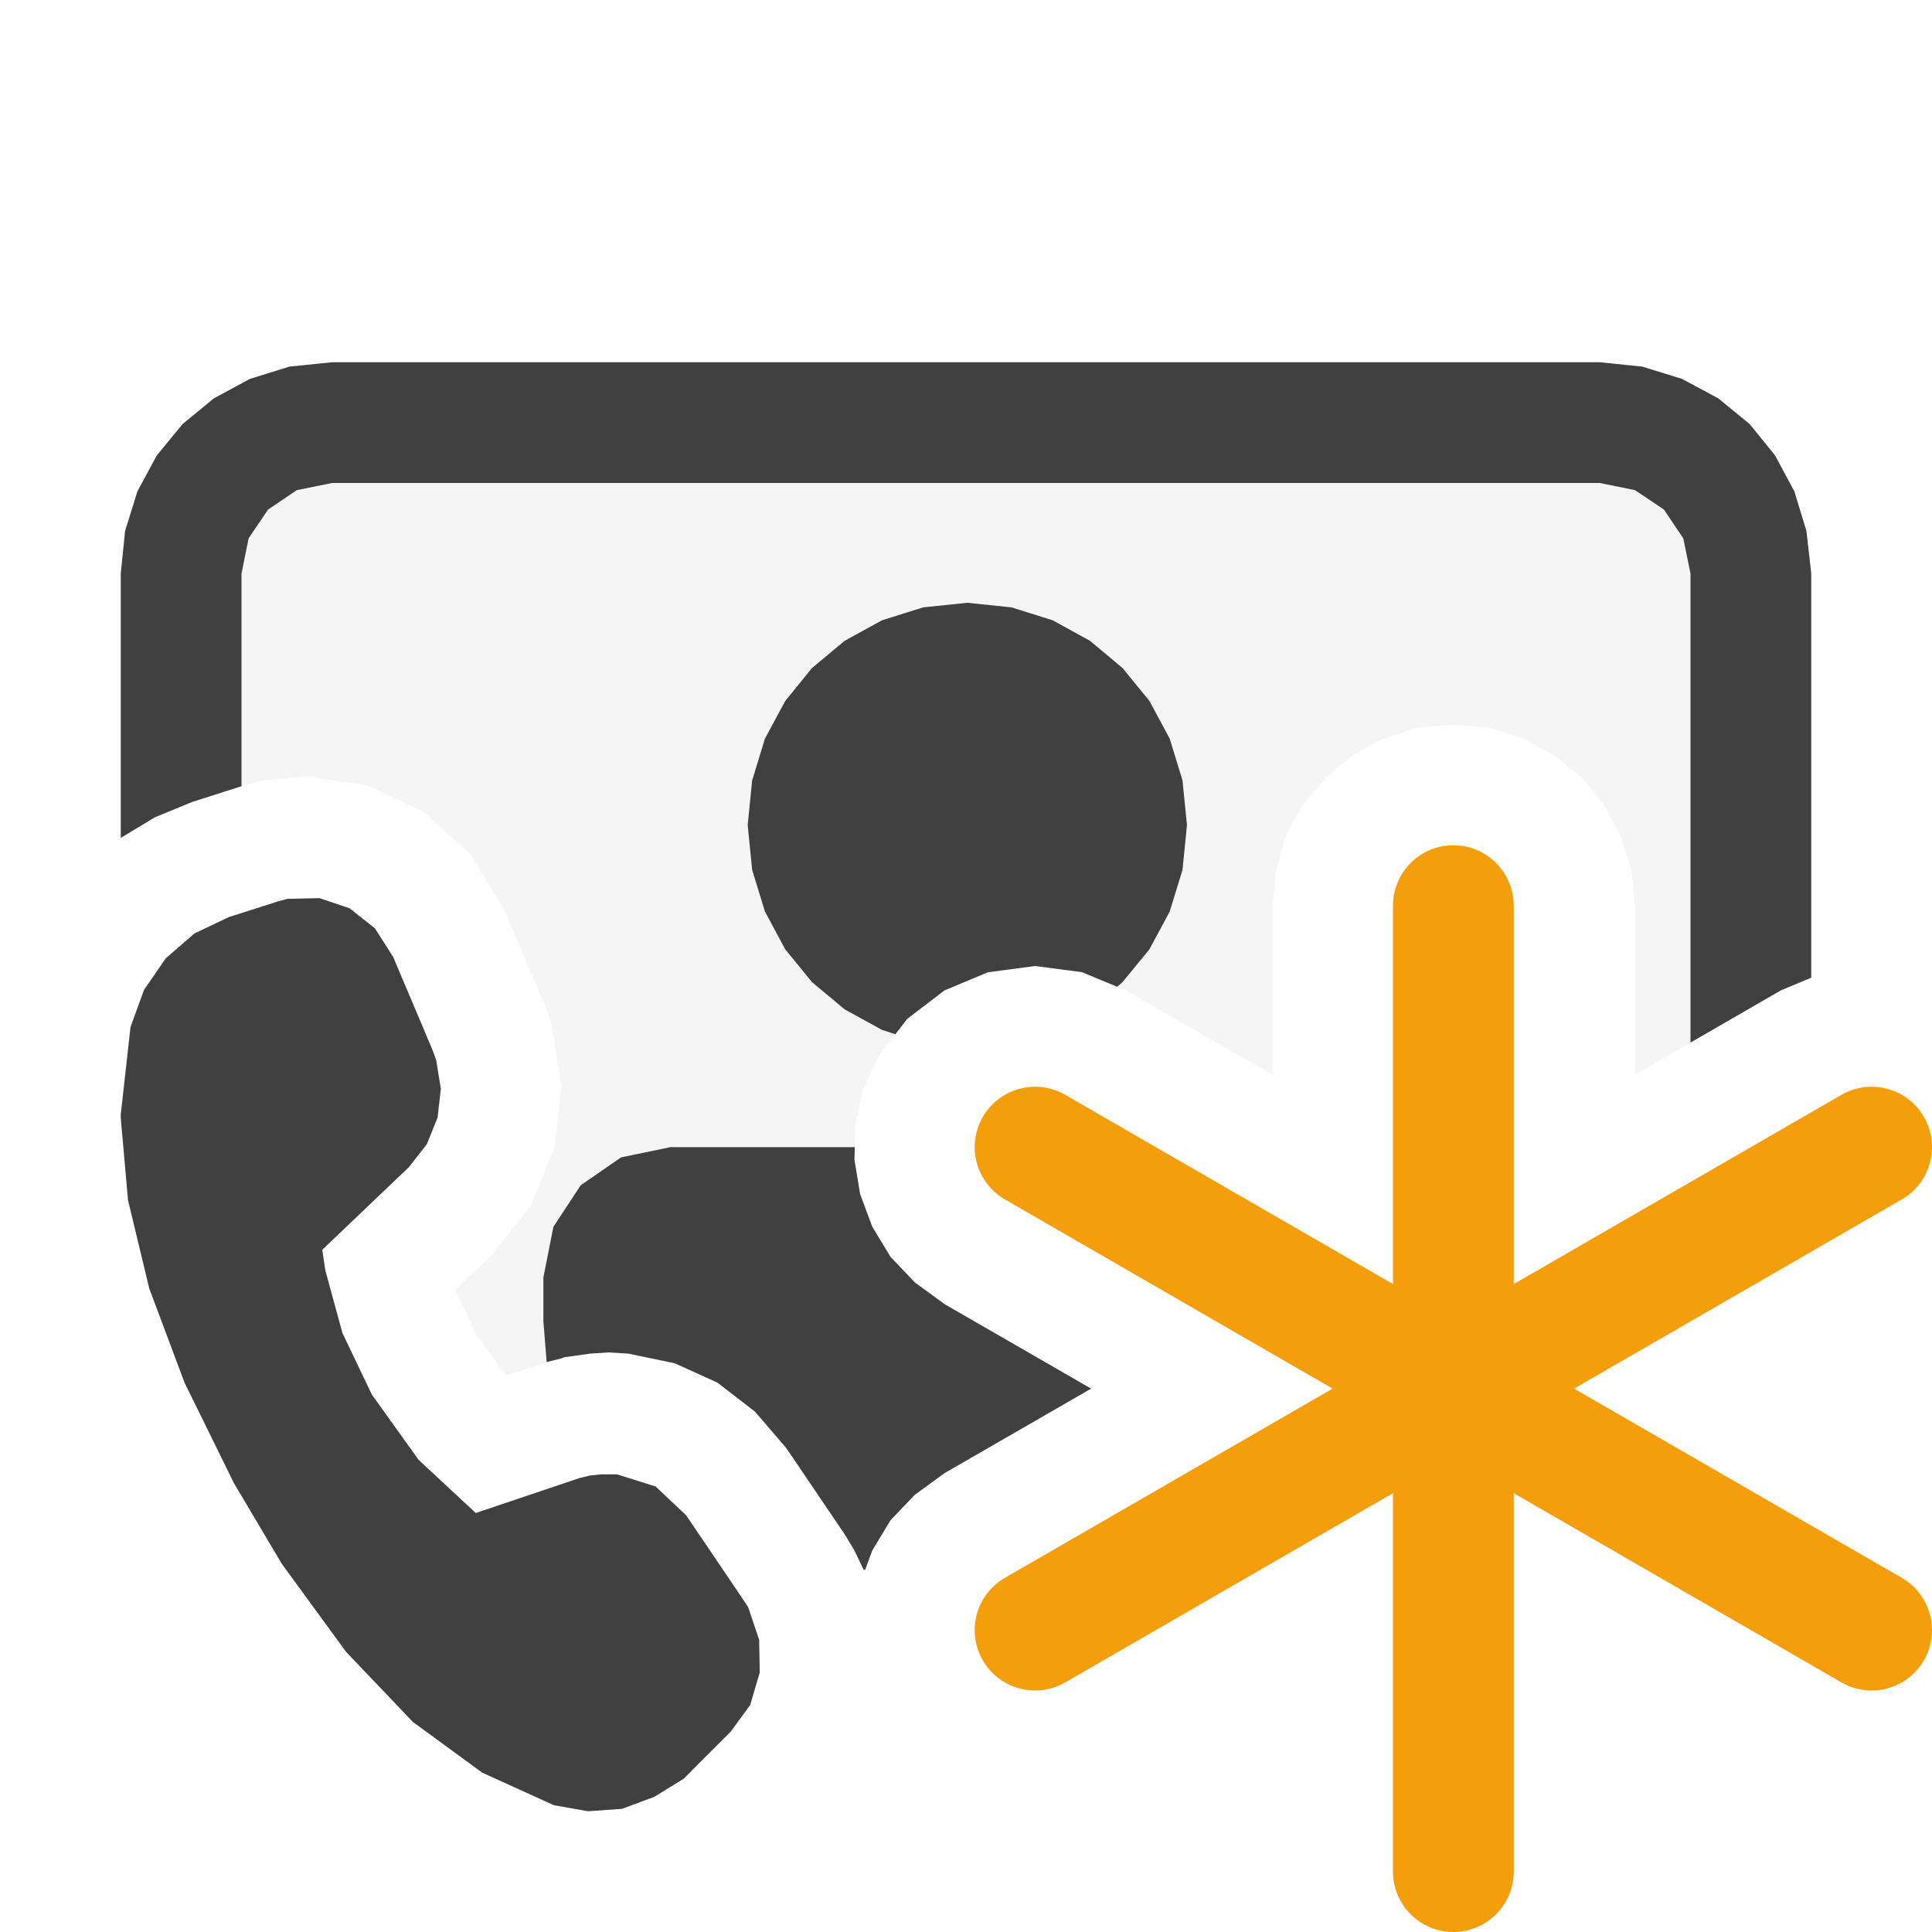
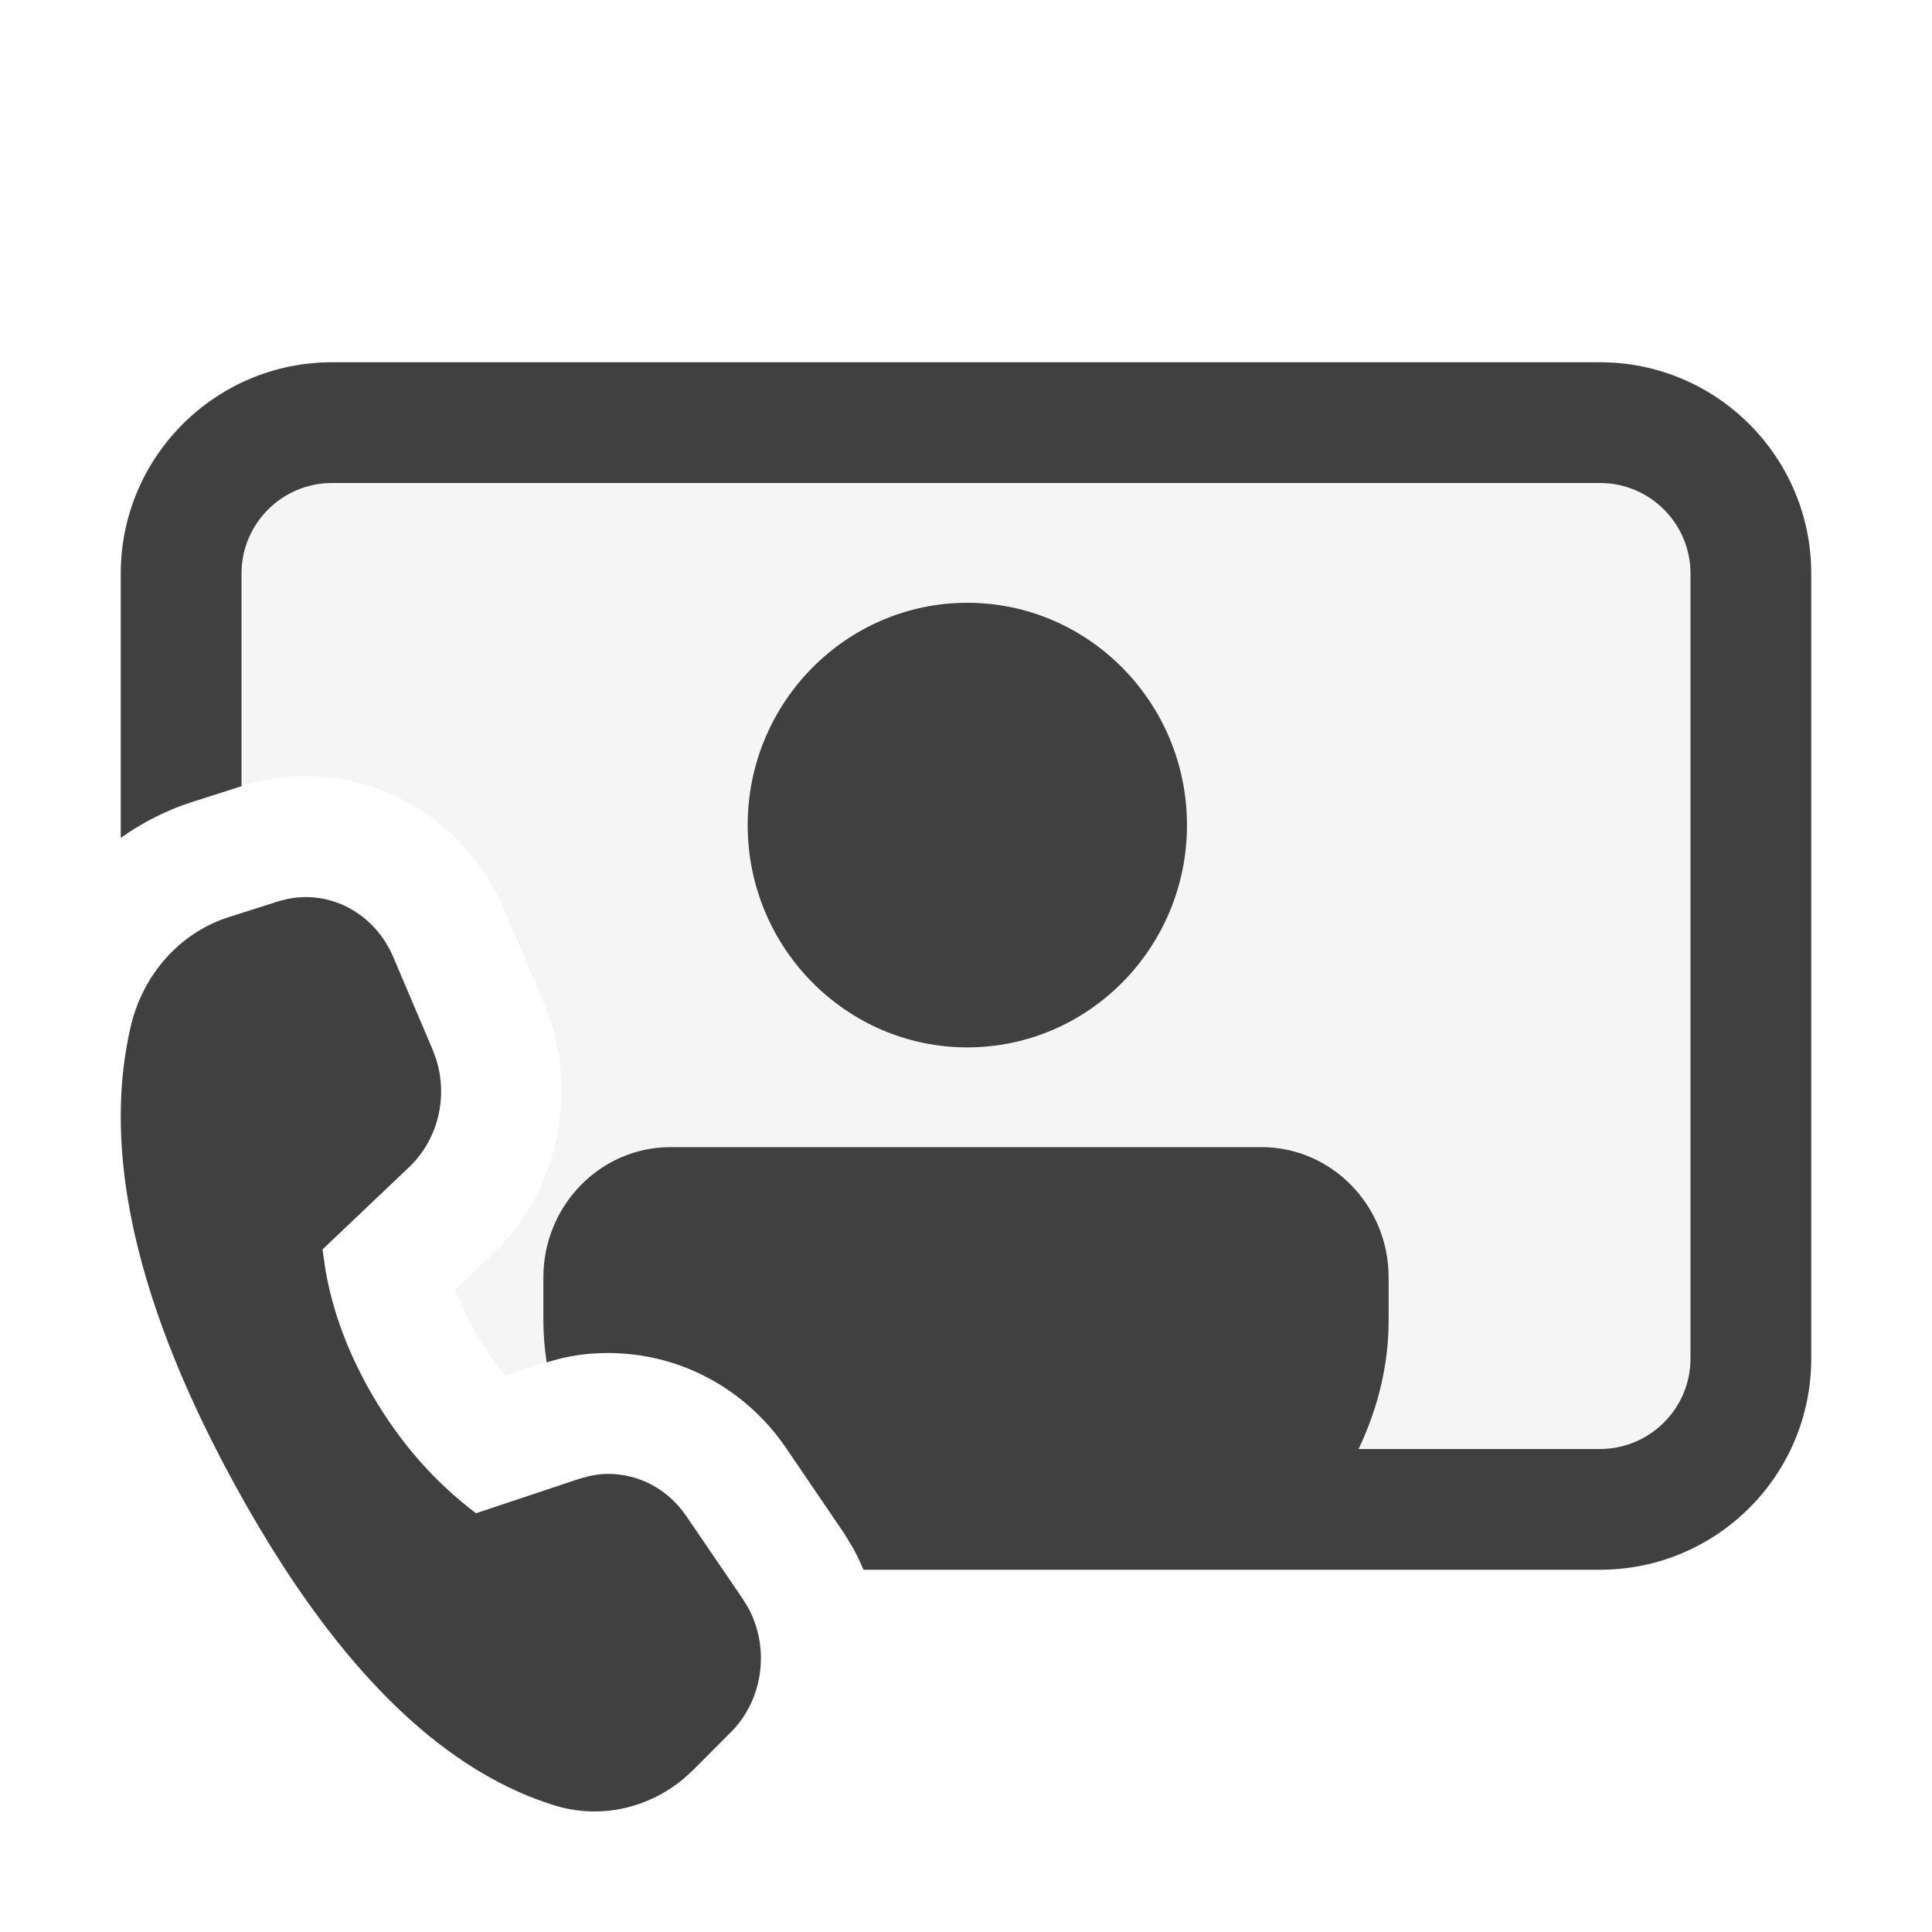
<svg xmlns="http://www.w3.org/2000/svg" version="1.1" id="Layer_1" x="0px" y="0px" width="16px" height="16px" viewBox="0 0 16 16" enable-background="new 0 0 16 16" xml:space="preserve">
-   <g id="main">
-     <g id="icon">
-       <path d="M2.131,3.481L1.803,3.703L1.581,4.031L1.5,4.433L1.5,6.674L1.59,6.642L2.022,6.504L2.149,6.471L2.174,6.465L2.531,6.429L3.05,6.507L3.515,6.73L3.899,7.079L4.176,7.535L4.512,8.326L4.56,8.459L4.568,8.484L4.65,8.999L4.589,9.51L4.395,9.985L4.075,10.39L3.77,10.68L3.944,11.05L4.187,11.39L4.511,11.29L4.647,11.25L4.674,11.24L4.888,11.21L5.039,11.2L5.203,11.21L5.588,11.29L5.941,11.45L6.252,11.69L6.51,11.99L6.856,12.5L7.463,12.5L7.575,12.38L7.822,12.2L9.036,11.5L7.822,10.8L7.576,10.62L7.376,10.41L7.224,10.16L7.123,9.888L7.076,9.604L7.083,9.314L7.148,9.027L7.273,8.75L7.513,8.438L7.822,8.202L8.181,8.052L8.572,8L8.96,8.051L9.322,8.201L10.54,8.902L10.54,7.5L10.57,7.198L10.65,6.917L10.79,6.662L10.98,6.44L11.2,6.256L11.45,6.118L11.73,6.03L12.04,6L12.34,6.03L12.62,6.118L12.87,6.256L13.1,6.44L13.28,6.662L13.42,6.917L13.51,7.198L13.54,7.5L13.54,8.902L14.6,8.288L14.6,4.433L14.52,4.031L14.3,3.703L13.97,3.481L13.57,3.4L2.533,3.4zz" fill="#F5F5F5" />
-       <path d="M2.397,3.036L2.069,3.138L1.771,3.299L1.512,3.512L1.299,3.771L1.138,4.069L1.036,4.397L1,4.75L1,6.939L1.282,6.769L1.59,6.642L2,6.511L2,4.75L2.059,4.458L2.22,4.22L2.458,4.059L2.75,4L13.25,4L13.54,4.059L13.78,4.22L13.94,4.458L14,4.75L14,8.634L14.75,8.201L15,8.097L15,4.75L14.96,4.397L14.86,4.069L14.7,3.771L14.49,3.512L14.23,3.299L13.93,3.138L13.6,3.036L13.25,3L2.75,3zM7.645,5.03L7.304,5.137L6.995,5.307L6.725,5.532L6.503,5.805L6.335,6.117L6.229,6.463L6.192,6.833L6.229,7.204L6.335,7.549L6.503,7.862L6.725,8.134L6.995,8.359L7.304,8.529L7.415,8.565L7.513,8.438L7.822,8.202L8.181,8.052L8.572,8L8.96,8.051L9.252,8.172L9.296,8.134L9.519,7.862L9.687,7.549L9.793,7.204L9.83,6.833L9.793,6.463L9.687,6.117L9.519,5.805L9.296,5.532L9.027,5.307L8.718,5.137L8.377,5.03L8.011,4.992zM5.143,9.585L4.809,9.816L4.583,10.16L4.5,10.58L4.5,10.94L4.527,11.28L4.647,11.25L4.674,11.24L4.888,11.21L5.039,11.2L5.203,11.21L5.588,11.29L5.941,11.45L6.252,11.69L6.51,11.99L6.991,12.7L7.064,12.82L7.076,12.84L7.152,13L7.165,13L7.224,12.84L7.375,12.59L7.575,12.38L7.822,12.2L9.036,11.5L7.822,10.8L7.576,10.62L7.376,10.41L7.224,10.16L7.123,9.888L7.076,9.604L7.079,9.5L5.553,9.5zz" fill="#404040" />
-       <path d="M2.379,7.444L2.302,7.465L1.895,7.595L1.611,7.73L1.374,7.935L1.193,8.197L1.081,8.505L1,9.23L1,9.258L1.06,9.938L1.236,10.67L1.528,11.45L1.936,12.28L2.333,12.95L2.866,13.68L3.419,14.26L3.993,14.68L4.587,14.95L4.87,15L5.152,14.98L5.42,14.88L5.663,14.73L5.742,14.65L6.052,14.34L6.213,14.12L6.292,13.85L6.287,13.58L6.196,13.31L6.15,13.24L5.683,12.55L5.429,12.31L5.11,12.21L4.975,12.21L4.883,12.22L4.801,12.24L3.94,12.53L3.467,12.09L3.08,11.55L2.836,11.04L2.694,10.52L2.669,10.35L3.387,9.665L3.535,9.476L3.624,9.255L3.651,9.017L3.612,8.778L3.581,8.693L3.256,7.925L3.105,7.688L2.895,7.522L2.646,7.438zz" fill="#404040" />
-     </g>
-     <g id="overlay">
-       <path d="M15.75,13.067L13.036,11.5l2.714,-1.567c0.239,-0.138,0.321,-0.444,0.183,-0.683c-0.138,-0.239,-0.444,-0.321,-0.683,-0.183l-2.714,1.567V7.5c0,-0.276,-0.224,-0.5,-0.5,-0.5s-0.5,0.224,-0.5,0.5v3.134L8.822,9.067c-0.239,-0.138,-0.545,-0.056,-0.683,0.183c-0.138,0.239,-0.056,0.545,0.183,0.683L11.036,11.5l-2.714,1.567c-0.239,0.138,-0.321,0.444,-0.183,0.683c0.138,0.239,0.444,0.321,0.683,0.183l2.714,-1.567V15.5c0,0.276,0.224,0.5,0.5,0.5s0.5,-0.224,0.5,-0.5v-3.134l2.714,1.567c0.239,0.138,0.545,0.056,0.683,-0.183C16.071,13.511,15.989,13.205,15.75,13.067z" fill="#F59E0B" />
-     </g>
+   <g id="icon">
+     <path d="M14.6,4.433v7.033c0,0.571,-0.463,1.033,-1.033,1.033H6.856l-0.346,-0.508c-0.303,-0.445,-0.779,-0.729,-1.307,-0.779c-0.055,-0.005,-0.11,-0.008,-0.165,-0.008c-0.051,0,-0.102,0.002,-0.15,0.006c-0.072,0.006,-0.144,0.017,-0.214,0.032l-0.027,0.006l-0.136,0.037l-0.324,0.108c-0.088,-0.105,-0.169,-0.221,-0.243,-0.348c-0.071,-0.122,-0.129,-0.244,-0.174,-0.366l0.305,-0.289c0.507,-0.482,0.701,-1.23,0.493,-1.907l-0.008,-0.025l-0.049,-0.133l-0.336,-0.791c-0.285,-0.672,-0.931,-1.106,-1.645,-1.106c-0.119,0,-0.24,0.012,-0.357,0.037l-0.025,0.005l-0.127,0.033L1.59,6.642c-0.03,0.01,-0.06,0.021,-0.09,0.032V4.433C1.5,3.863,1.963,3.4,2.533,3.4h11.033C14.137,3.4,14.6,3.863,14.6,4.433z" id="b" fill="#F5F5F5" />
+     <path d="M8.011,8.674c-1.003,0,-1.819,-0.826,-1.819,-1.841c0,-1.015,0.816,-1.841,1.819,-1.841c1.003,0,1.819,0.826,1.819,1.841C9.83,7.848,9.014,8.674,8.011,8.674zM13.25,3h-10.5C1.784,3,1,3.784,1,4.75v2.189c0.179,-0.127,0.377,-0.229,0.59,-0.297l0.41,-0.131V4.75c0,-0.414,0.336,-0.75,0.75,-0.75h10.5c0.414,0,0.75,0.336,0.75,0.75v6.5c0,0.414,-0.336,0.75,-0.75,0.75H12.8h-1.549c0.163,-0.341,0.249,-0.704,0.249,-1.063v-0.358C11.5,9.984,11.028,9.5,10.447,9.5H5.553C4.972,9.5,4.5,9.984,4.5,10.579v0.358c0,0.115,0.01,0.23,0.027,0.345l0.12,-0.033l0.027,-0.006c0.07,-0.015,0.142,-0.026,0.214,-0.032c0.048,-0.004,0.1,-0.006,0.15,-0.006c0.054,0,0.11,0.003,0.165,0.008c0.528,0.05,1.004,0.334,1.307,0.779l0.481,0.707l0.072,0.119l0.012,0.022c0.028,0.052,0.053,0.106,0.076,0.16H13.25c0.967,0,1.75,-0.783,1.75,-1.75v-6.5C15,3.784,14.216,3,13.25,3z" id="c1" fill="#404040" />
+     <path d="M1.895,7.595l0.408,-0.13l0.077,-0.02c0.359,-0.075,0.724,0.121,0.877,0.481l0.326,0.767l0.031,0.085c0.097,0.314,0.011,0.663,-0.226,0.888l-0.717,0.681l0.025,0.174c0.061,0.347,0.189,0.69,0.386,1.029c0.229,0.395,0.516,0.722,0.86,0.982l0.861,-0.287l0.082,-0.022c0.03,-0.006,0.061,-0.011,0.091,-0.014c0.045,-0.004,0.091,-0.004,0.135,0.001c0.225,0.021,0.436,0.144,0.573,0.346l0.467,0.685l0.046,0.075c0.18,0.333,0.125,0.759,-0.144,1.029l-0.31,0.311l-0.08,0.073c-0.302,0.253,-0.703,0.338,-1.076,0.221c-0.806,-0.251,-1.557,-0.918,-2.254,-1.999c0,0,0,0,0,0c-0.134,-0.208,-0.267,-0.432,-0.397,-0.671c-0.621,-1.139,-0.933,-2.146,-0.936,-3.02v-0.028c0.001,-0.253,0.028,-0.495,0.081,-0.725C1.181,8.07,1.49,7.724,1.895,7.595z" id="c2" fill="#404040" />
  </g>
</svg>
